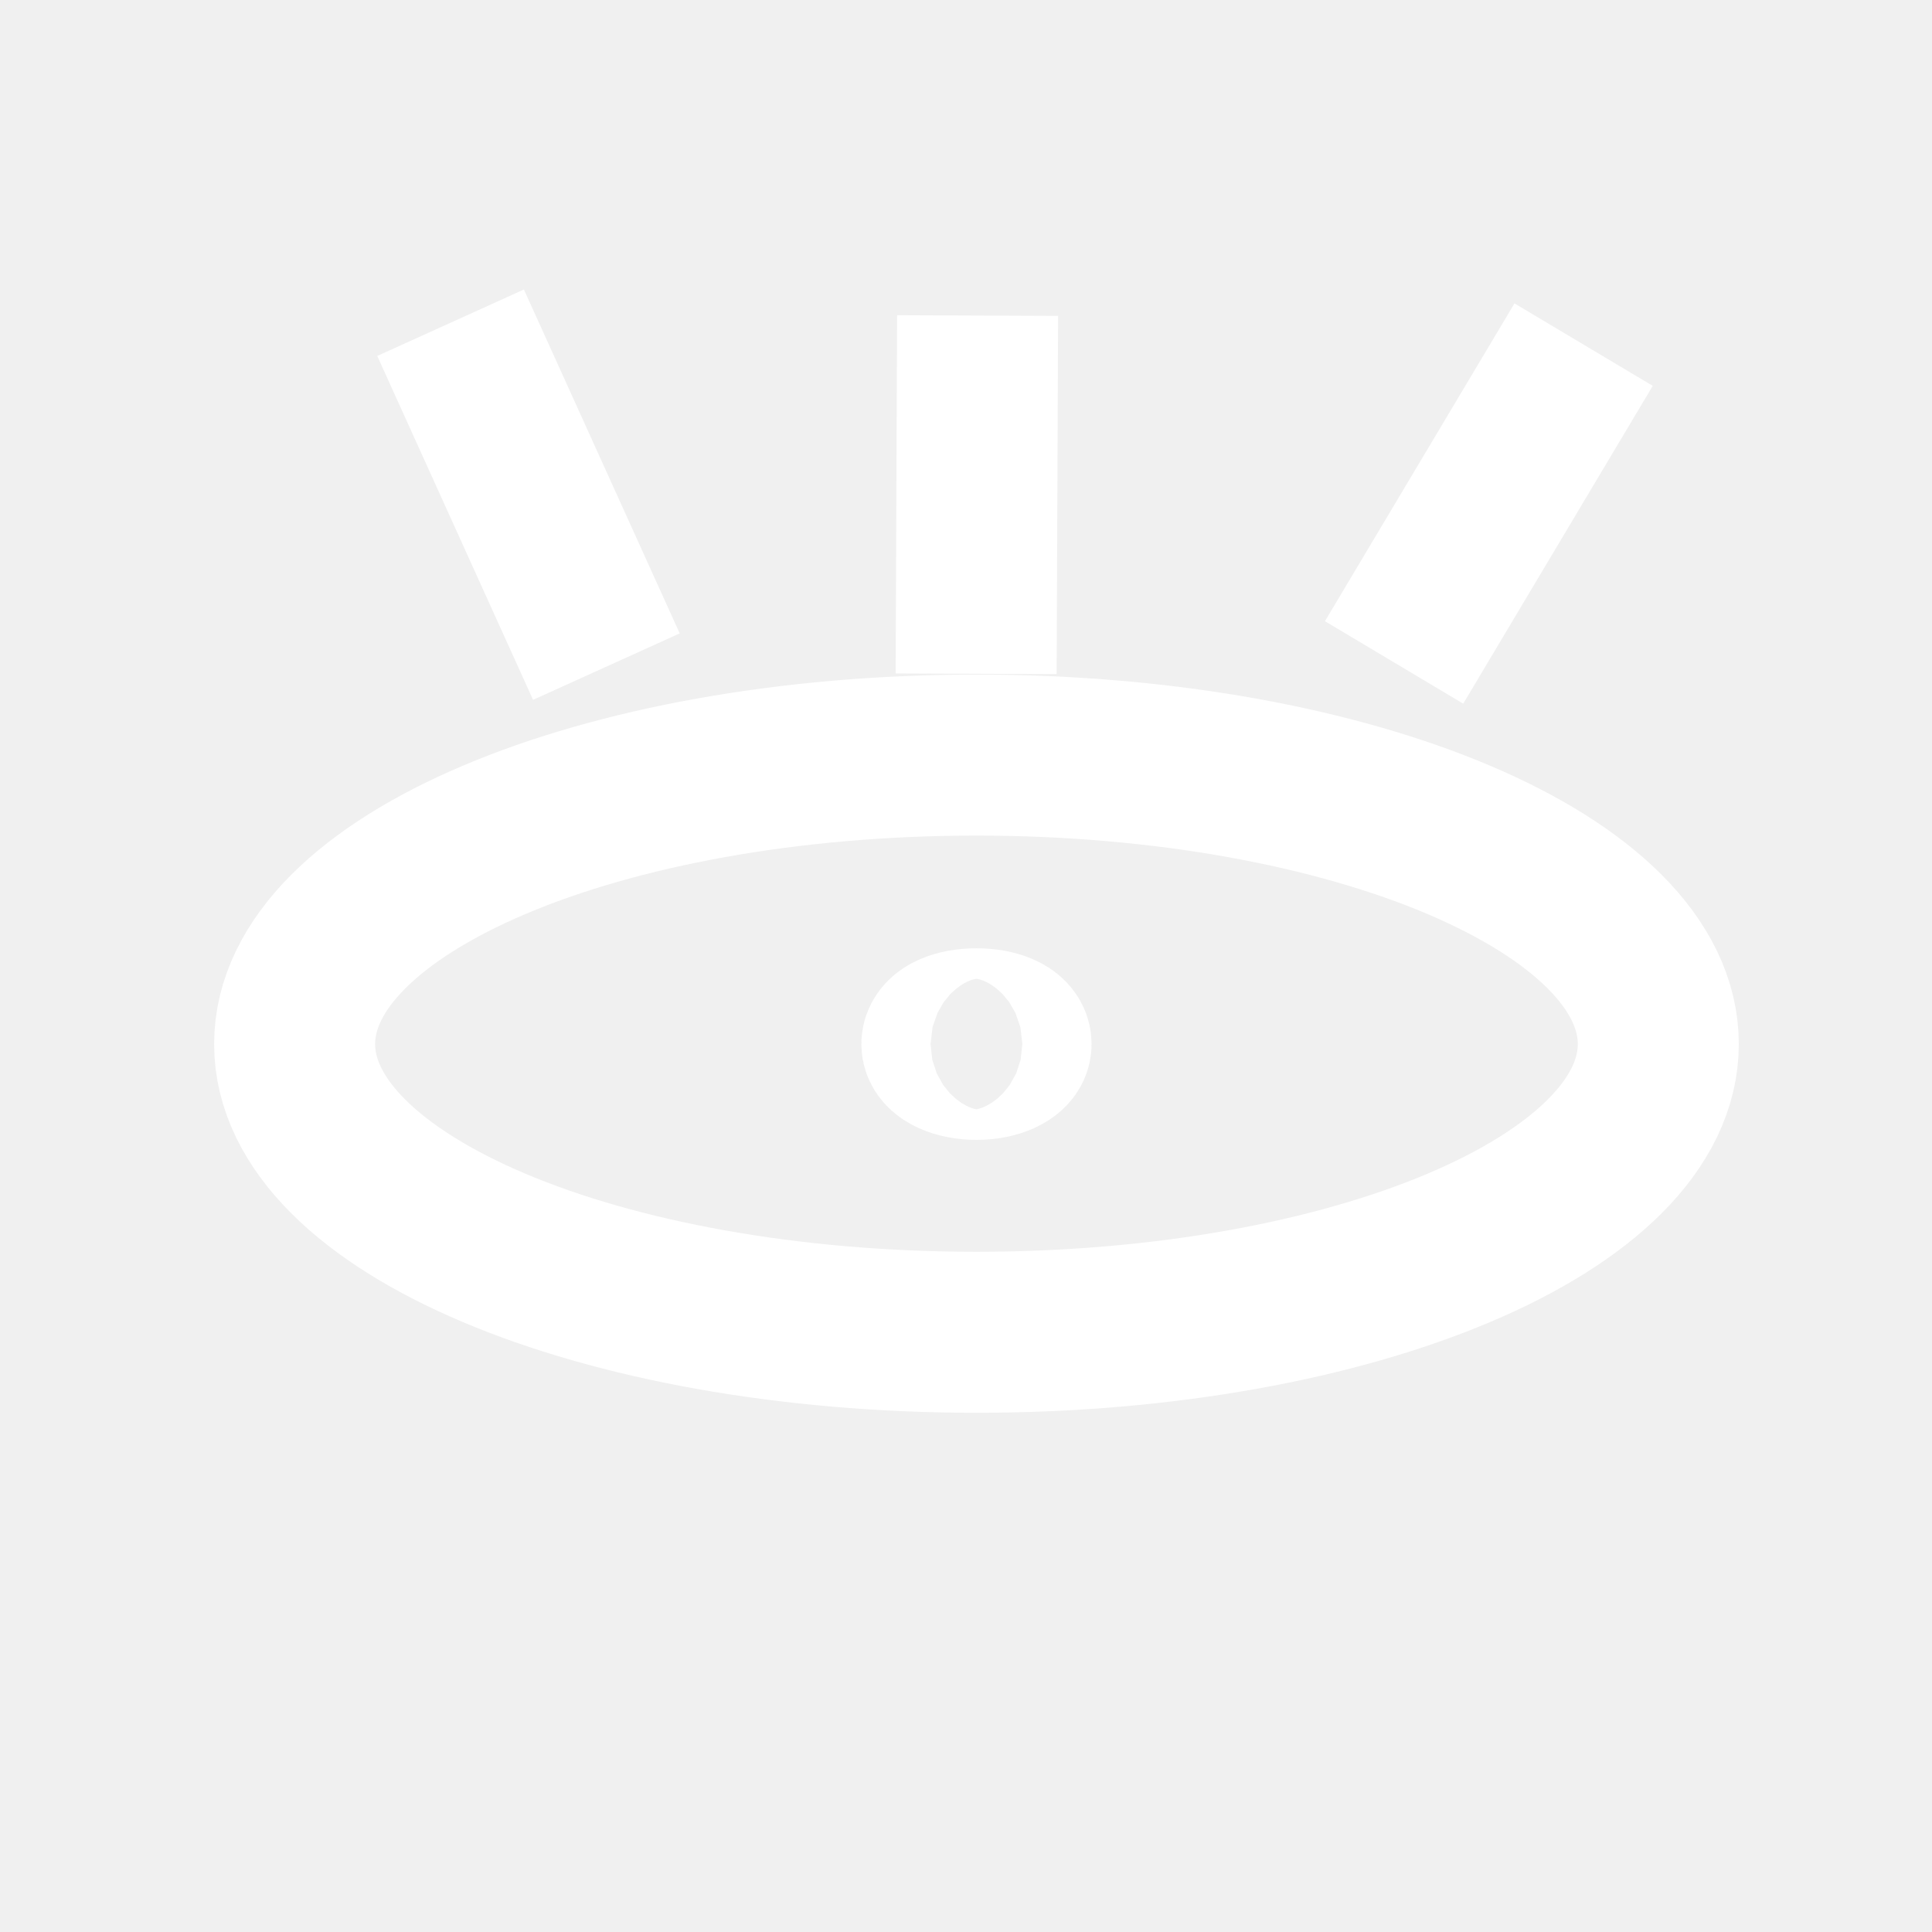
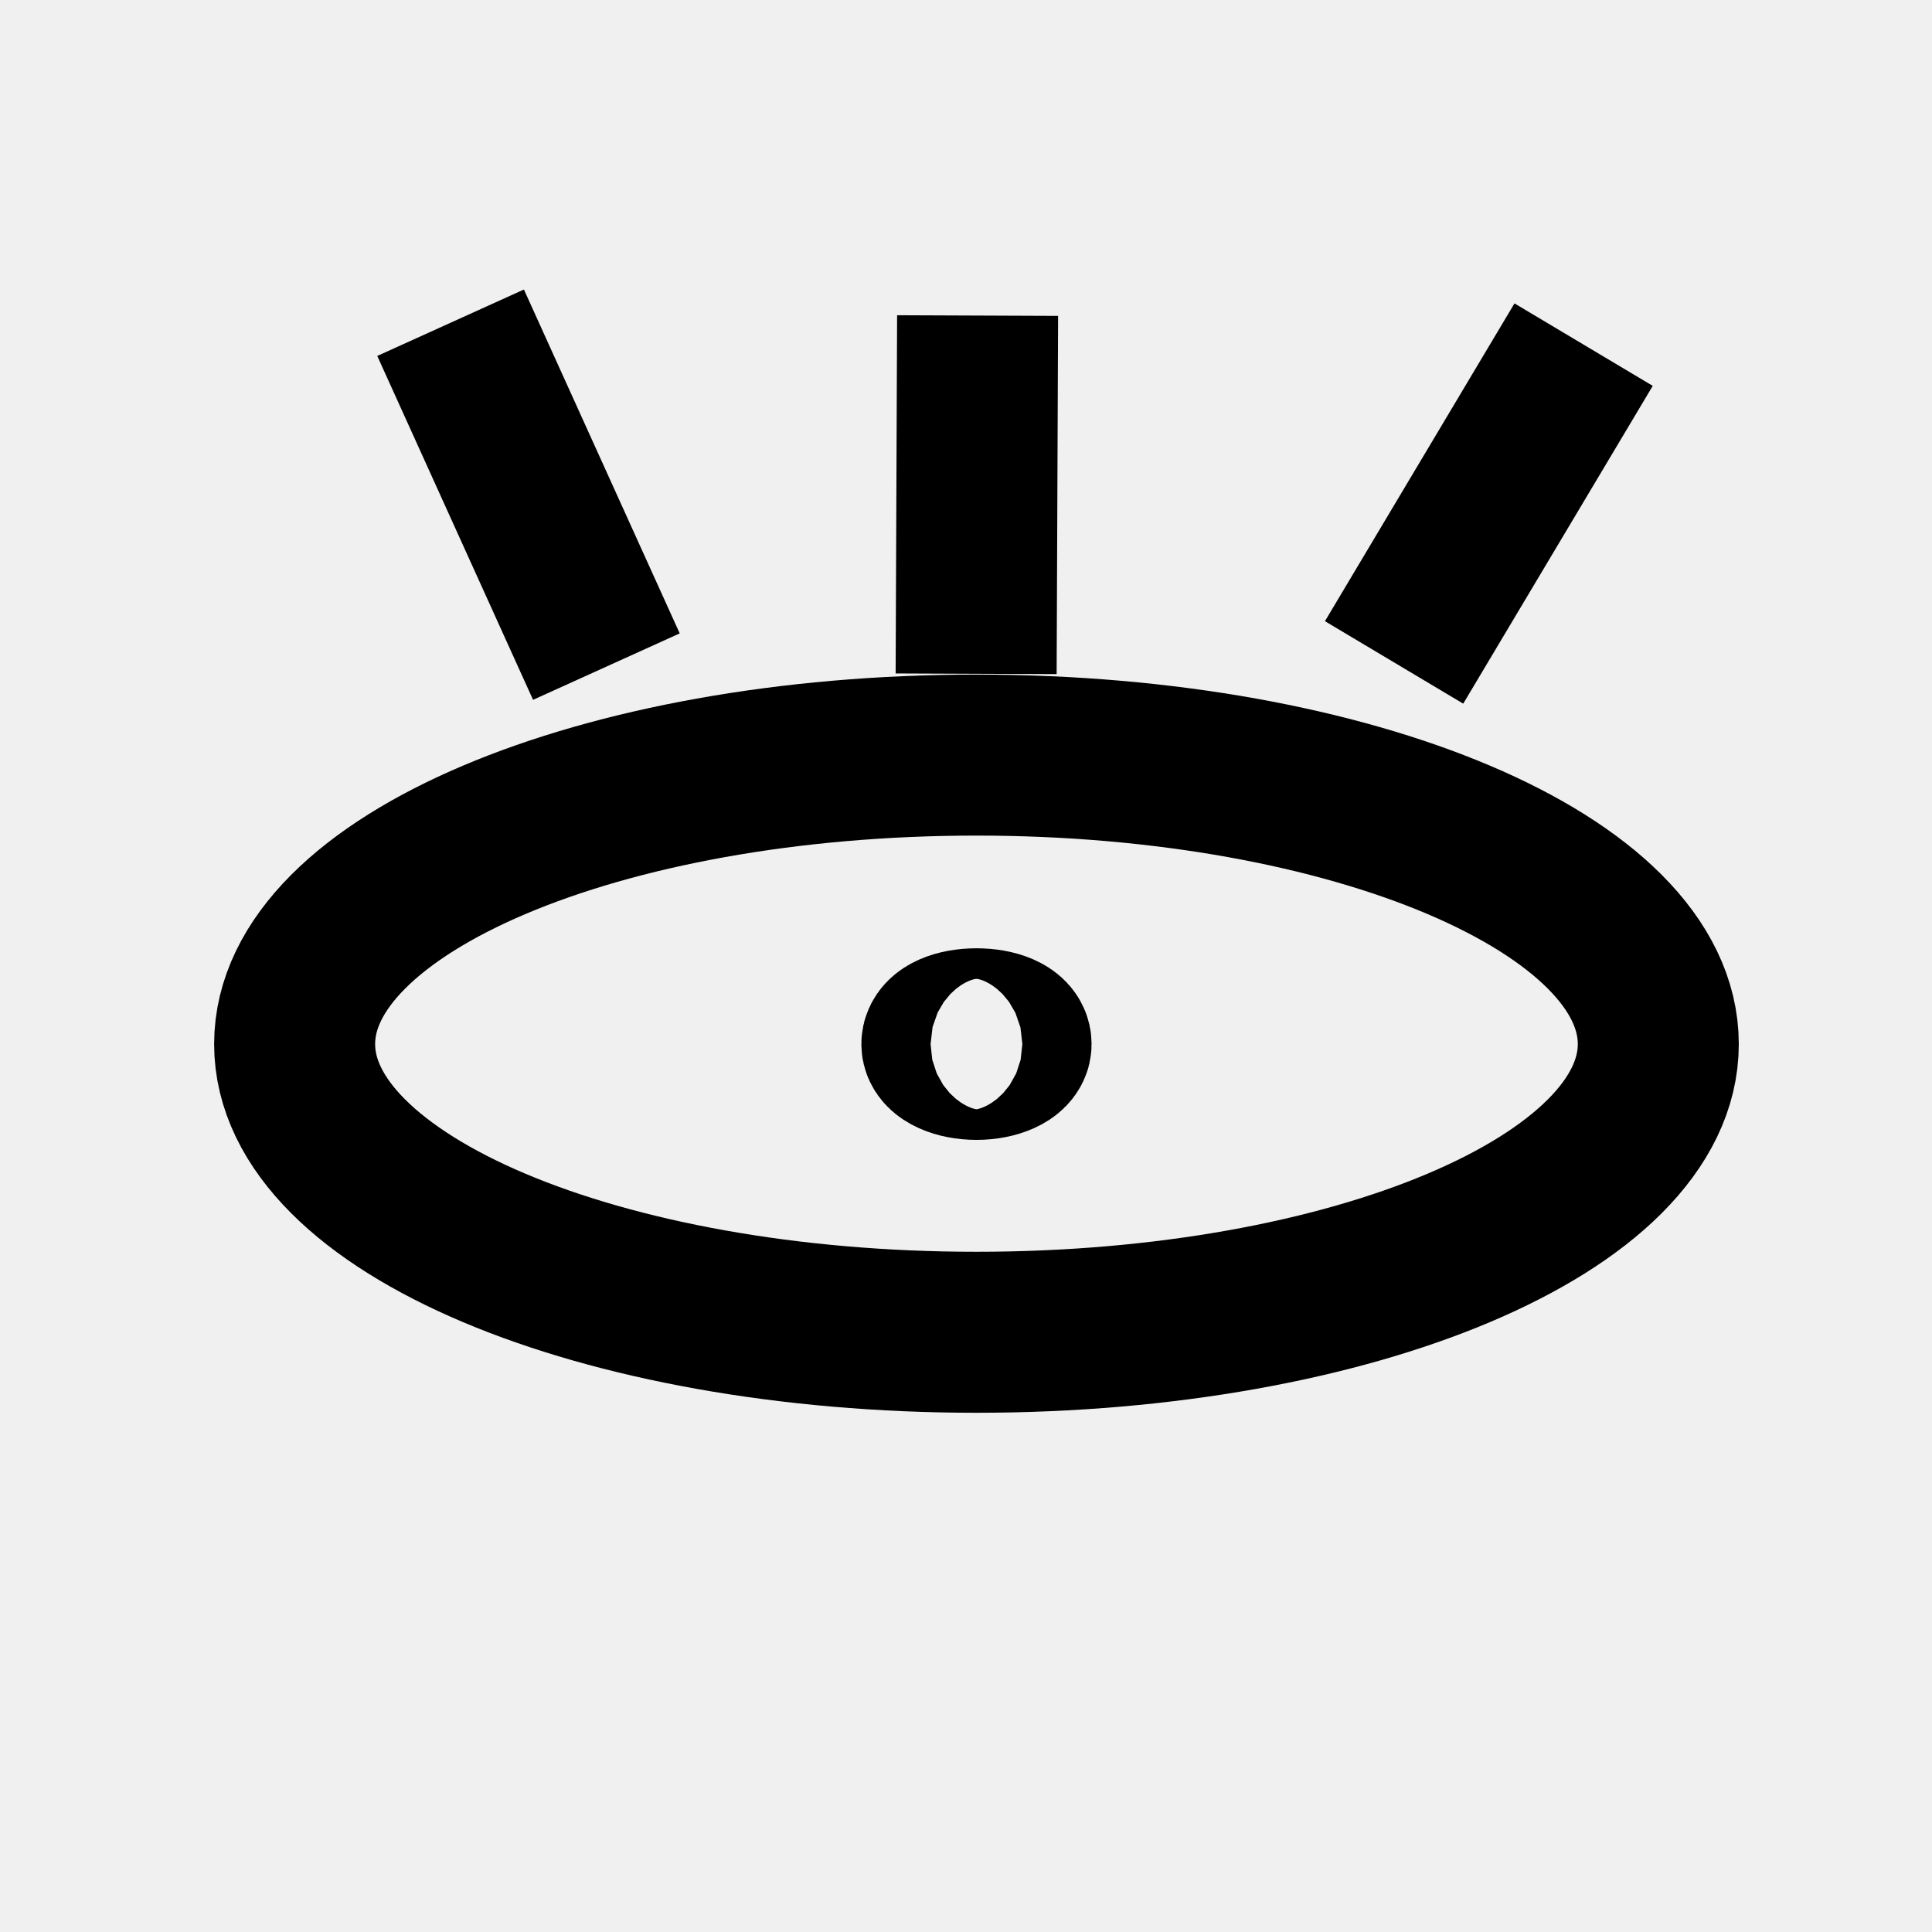
<svg xmlns="http://www.w3.org/2000/svg" version="1.1" x="0%" y="0%" width="100%" height="100%" viewBox="0 0 24.0 24.0" enable-background="new 0 0 24.0 24.0" xml:space="preserve">
-   <path fill="#FFFFFF" stroke="#FFFFFF" fill-opacity="0.000" stroke-opacity="1.000" fill-rule="nonzero" stroke-width="2" stroke-linejoin="miter" stroke-linecap="square" d="M12.13,9.38C16.81,9.38,20.60,10.99,20.60,12.97C20.60,14.95,16.81,16.55,12.13,16.55C7.45,16.55,3.66,14.95,3.66,12.97C3.66,10.99,7.45,9.38,12.13,9.38z" />
-   <path fill="#FFFFFF" stroke="#FFFFFF" fill-opacity="0.000" stroke-opacity="1.000" fill-rule="nonzero" stroke-width="2" stroke-linejoin="miter" stroke-linecap="square" d="M12.14,4.92L12.13,7.37" />
-   <path fill="#FFFFFF" stroke="#FFFFFF" fill-opacity="0.000" stroke-opacity="1.000" fill-rule="nonzero" stroke-width="2" stroke-linejoin="miter" stroke-linecap="square" d="M19.16,5.14L17.83,7.37" />
-   <path fill="#FFFFFF" stroke="#FFFFFF" fill-opacity="0.000" stroke-opacity="1.000" fill-rule="nonzero" stroke-width="2" stroke-linejoin="miter" stroke-linecap="square" d="M6.01,4.92L7.12,7.37" />
-   <path fill="#FFFFFF" stroke="#FFFFFF" fill-opacity="0.000" stroke-opacity="1.000" fill-rule="nonzero" stroke-width="2" stroke-linejoin="miter" stroke-linecap="square" d="M12.13,12.78C12.37,12.78,12.56,12.86,12.56,12.97C12.56,13.07,12.37,13.16,12.13,13.16C11.89,13.16,11.70,13.07,11.70,12.97C11.70,12.86,11.89,12.78,12.13,12.78z" />
+   <path fill="#000000" stroke="#000000" fill-opacity="0.000" stroke-opacity="1.000" fill-rule="nonzero" stroke-width="2" stroke-linejoin="miter" stroke-linecap="square" d="M12.13,9.38C16.81,9.38,20.60,10.99,20.60,12.97C20.60,14.95,16.81,16.55,12.13,16.55C7.45,16.55,3.66,14.95,3.66,12.97C3.66,10.99,7.45,9.38,12.13,9.38z" />
+   <path fill="#000000" stroke="#000000" fill-opacity="0.000" stroke-opacity="1.000" fill-rule="nonzero" stroke-width="2" stroke-linejoin="miter" stroke-linecap="square" d="M12.14,4.92L12.13,7.37" />
+   <path fill="#000000" stroke="#000000" fill-opacity="0.000" stroke-opacity="1.000" fill-rule="nonzero" stroke-width="2" stroke-linejoin="miter" stroke-linecap="square" d="M19.16,5.14L17.83,7.37" />
+   <path fill="#000000" stroke="#000000" fill-opacity="0.000" stroke-opacity="1.000" fill-rule="nonzero" stroke-width="2" stroke-linejoin="miter" stroke-linecap="square" d="M6.01,4.92L7.12,7.37" />
+   <path fill="#000000" stroke="#000000" fill-opacity="0.000" stroke-opacity="1.000" fill-rule="nonzero" stroke-width="2" stroke-linejoin="miter" stroke-linecap="square" d="M12.13,12.78C12.37,12.78,12.56,12.86,12.56,12.97C12.56,13.07,12.37,13.16,12.13,13.16C11.89,13.16,11.70,13.07,11.70,12.97C11.70,12.86,11.89,12.78,12.13,12.78z" />
</svg>
